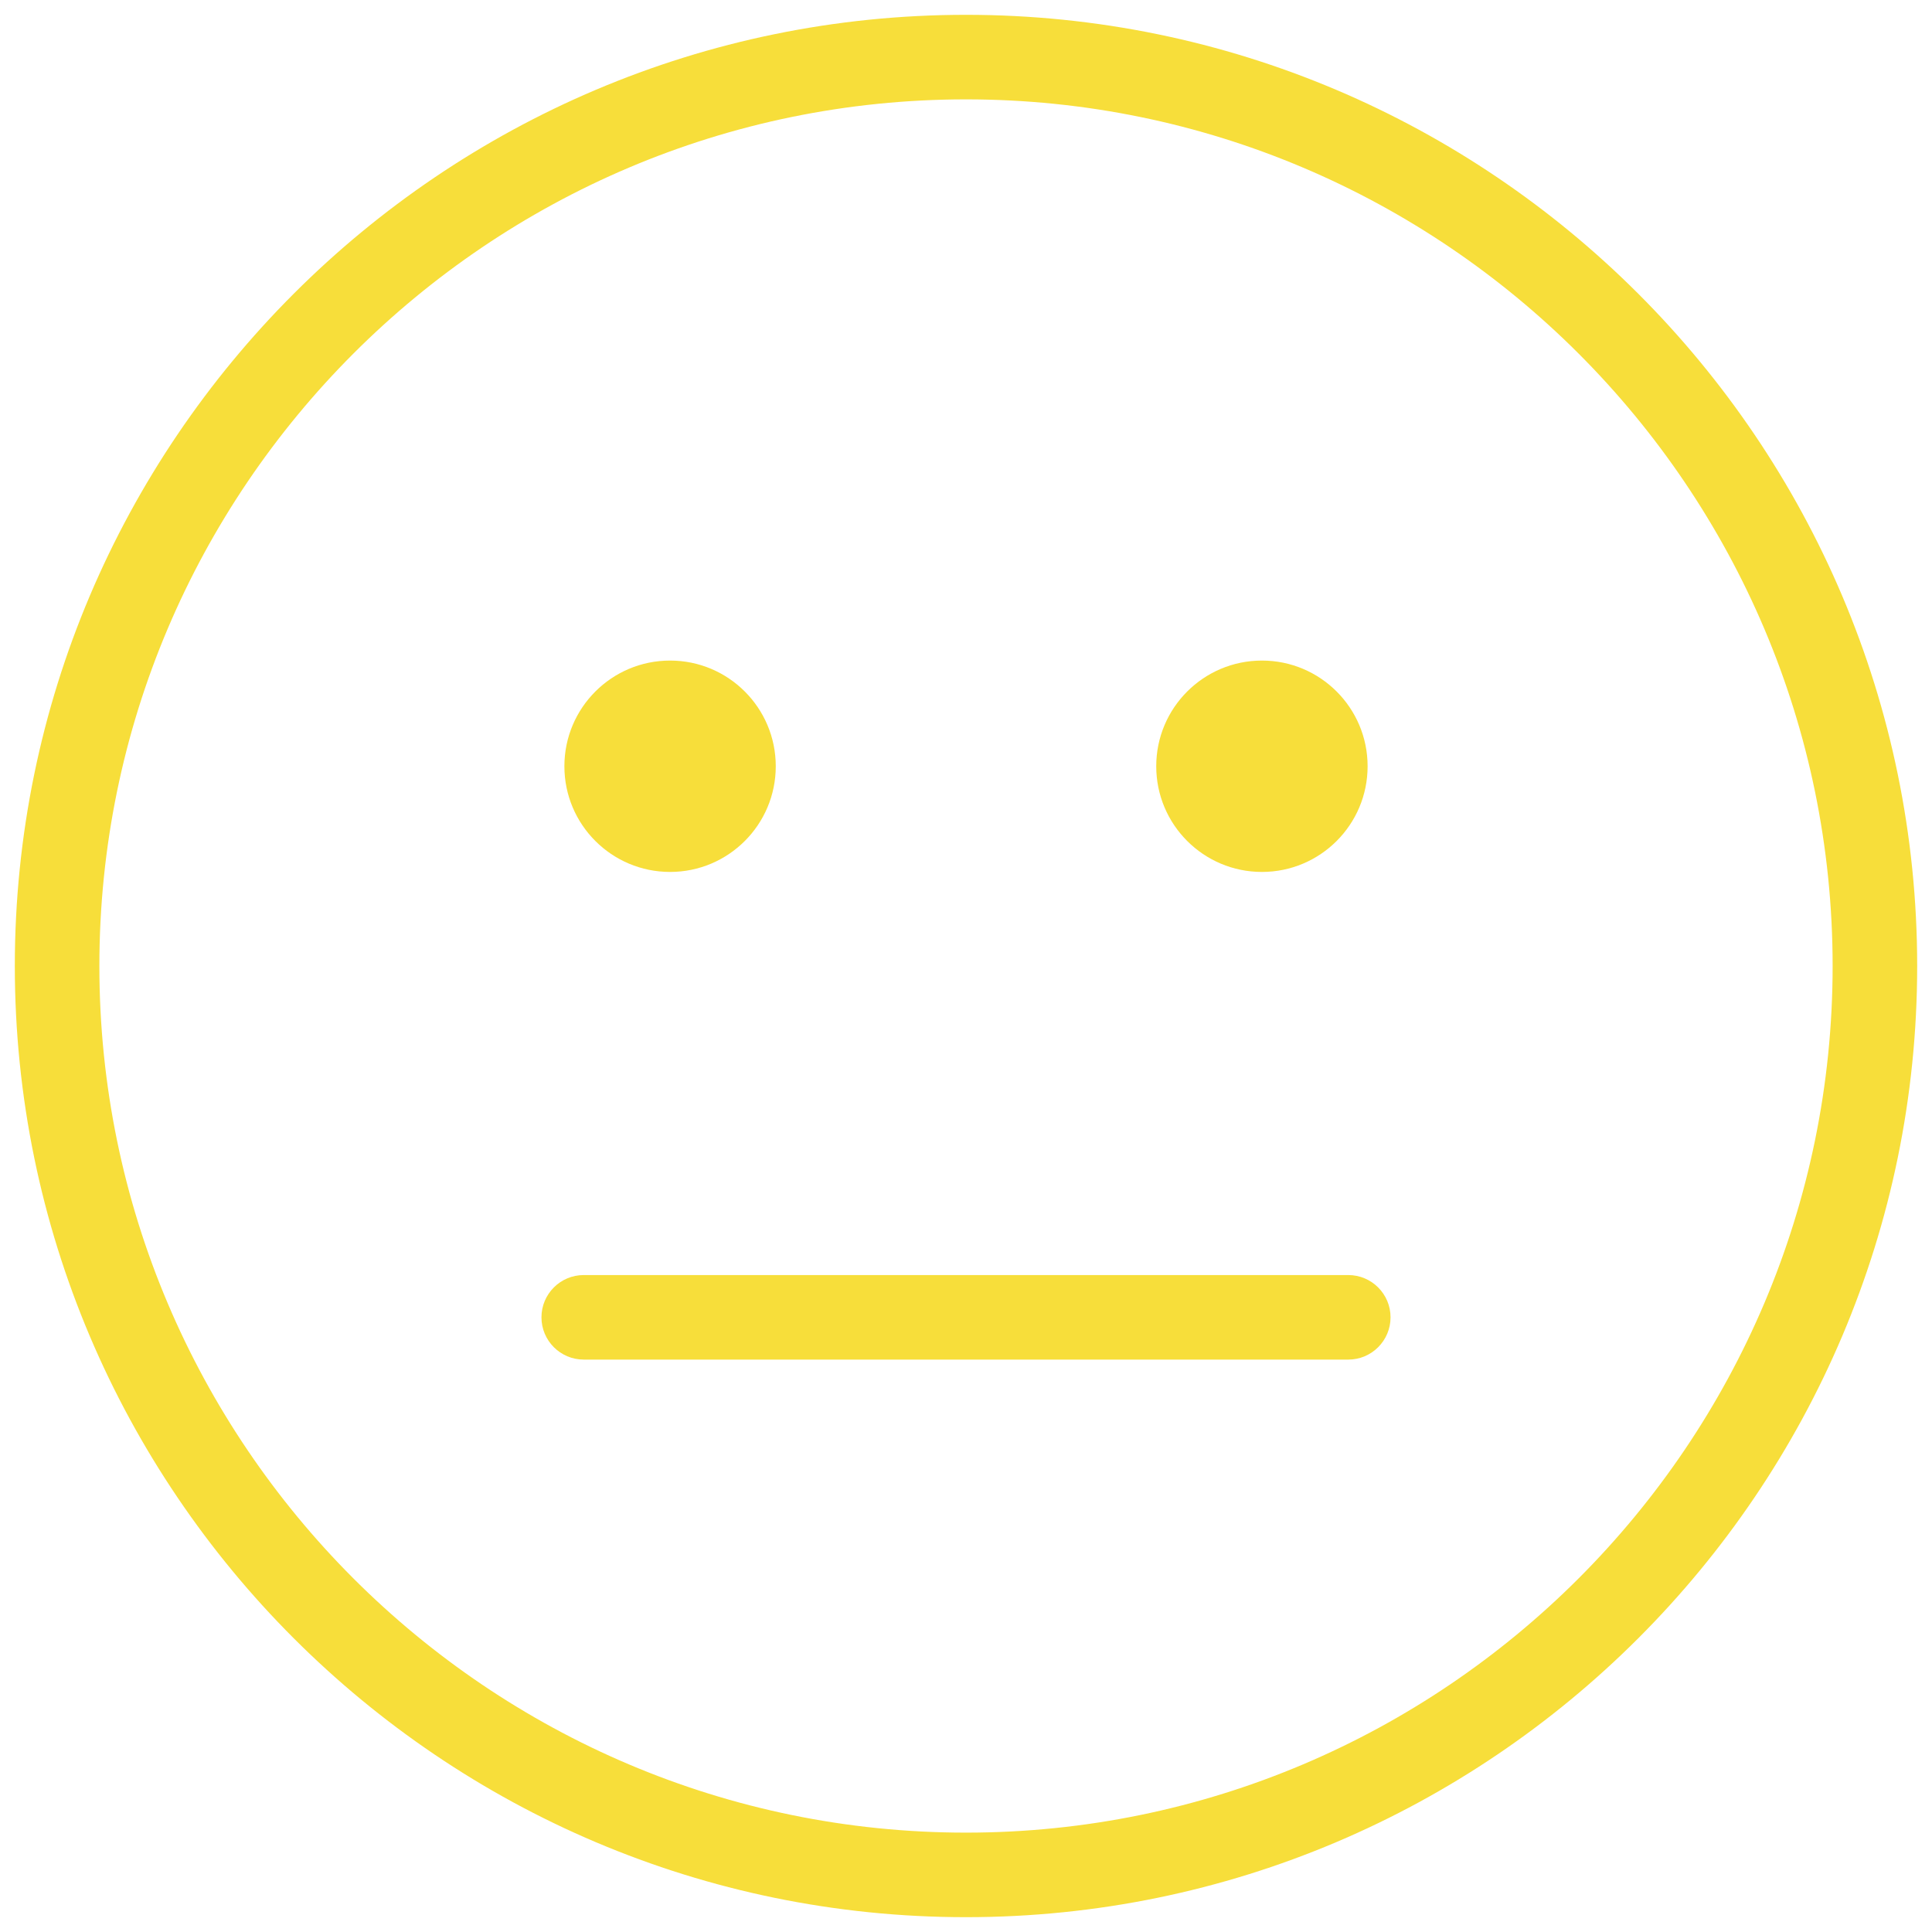
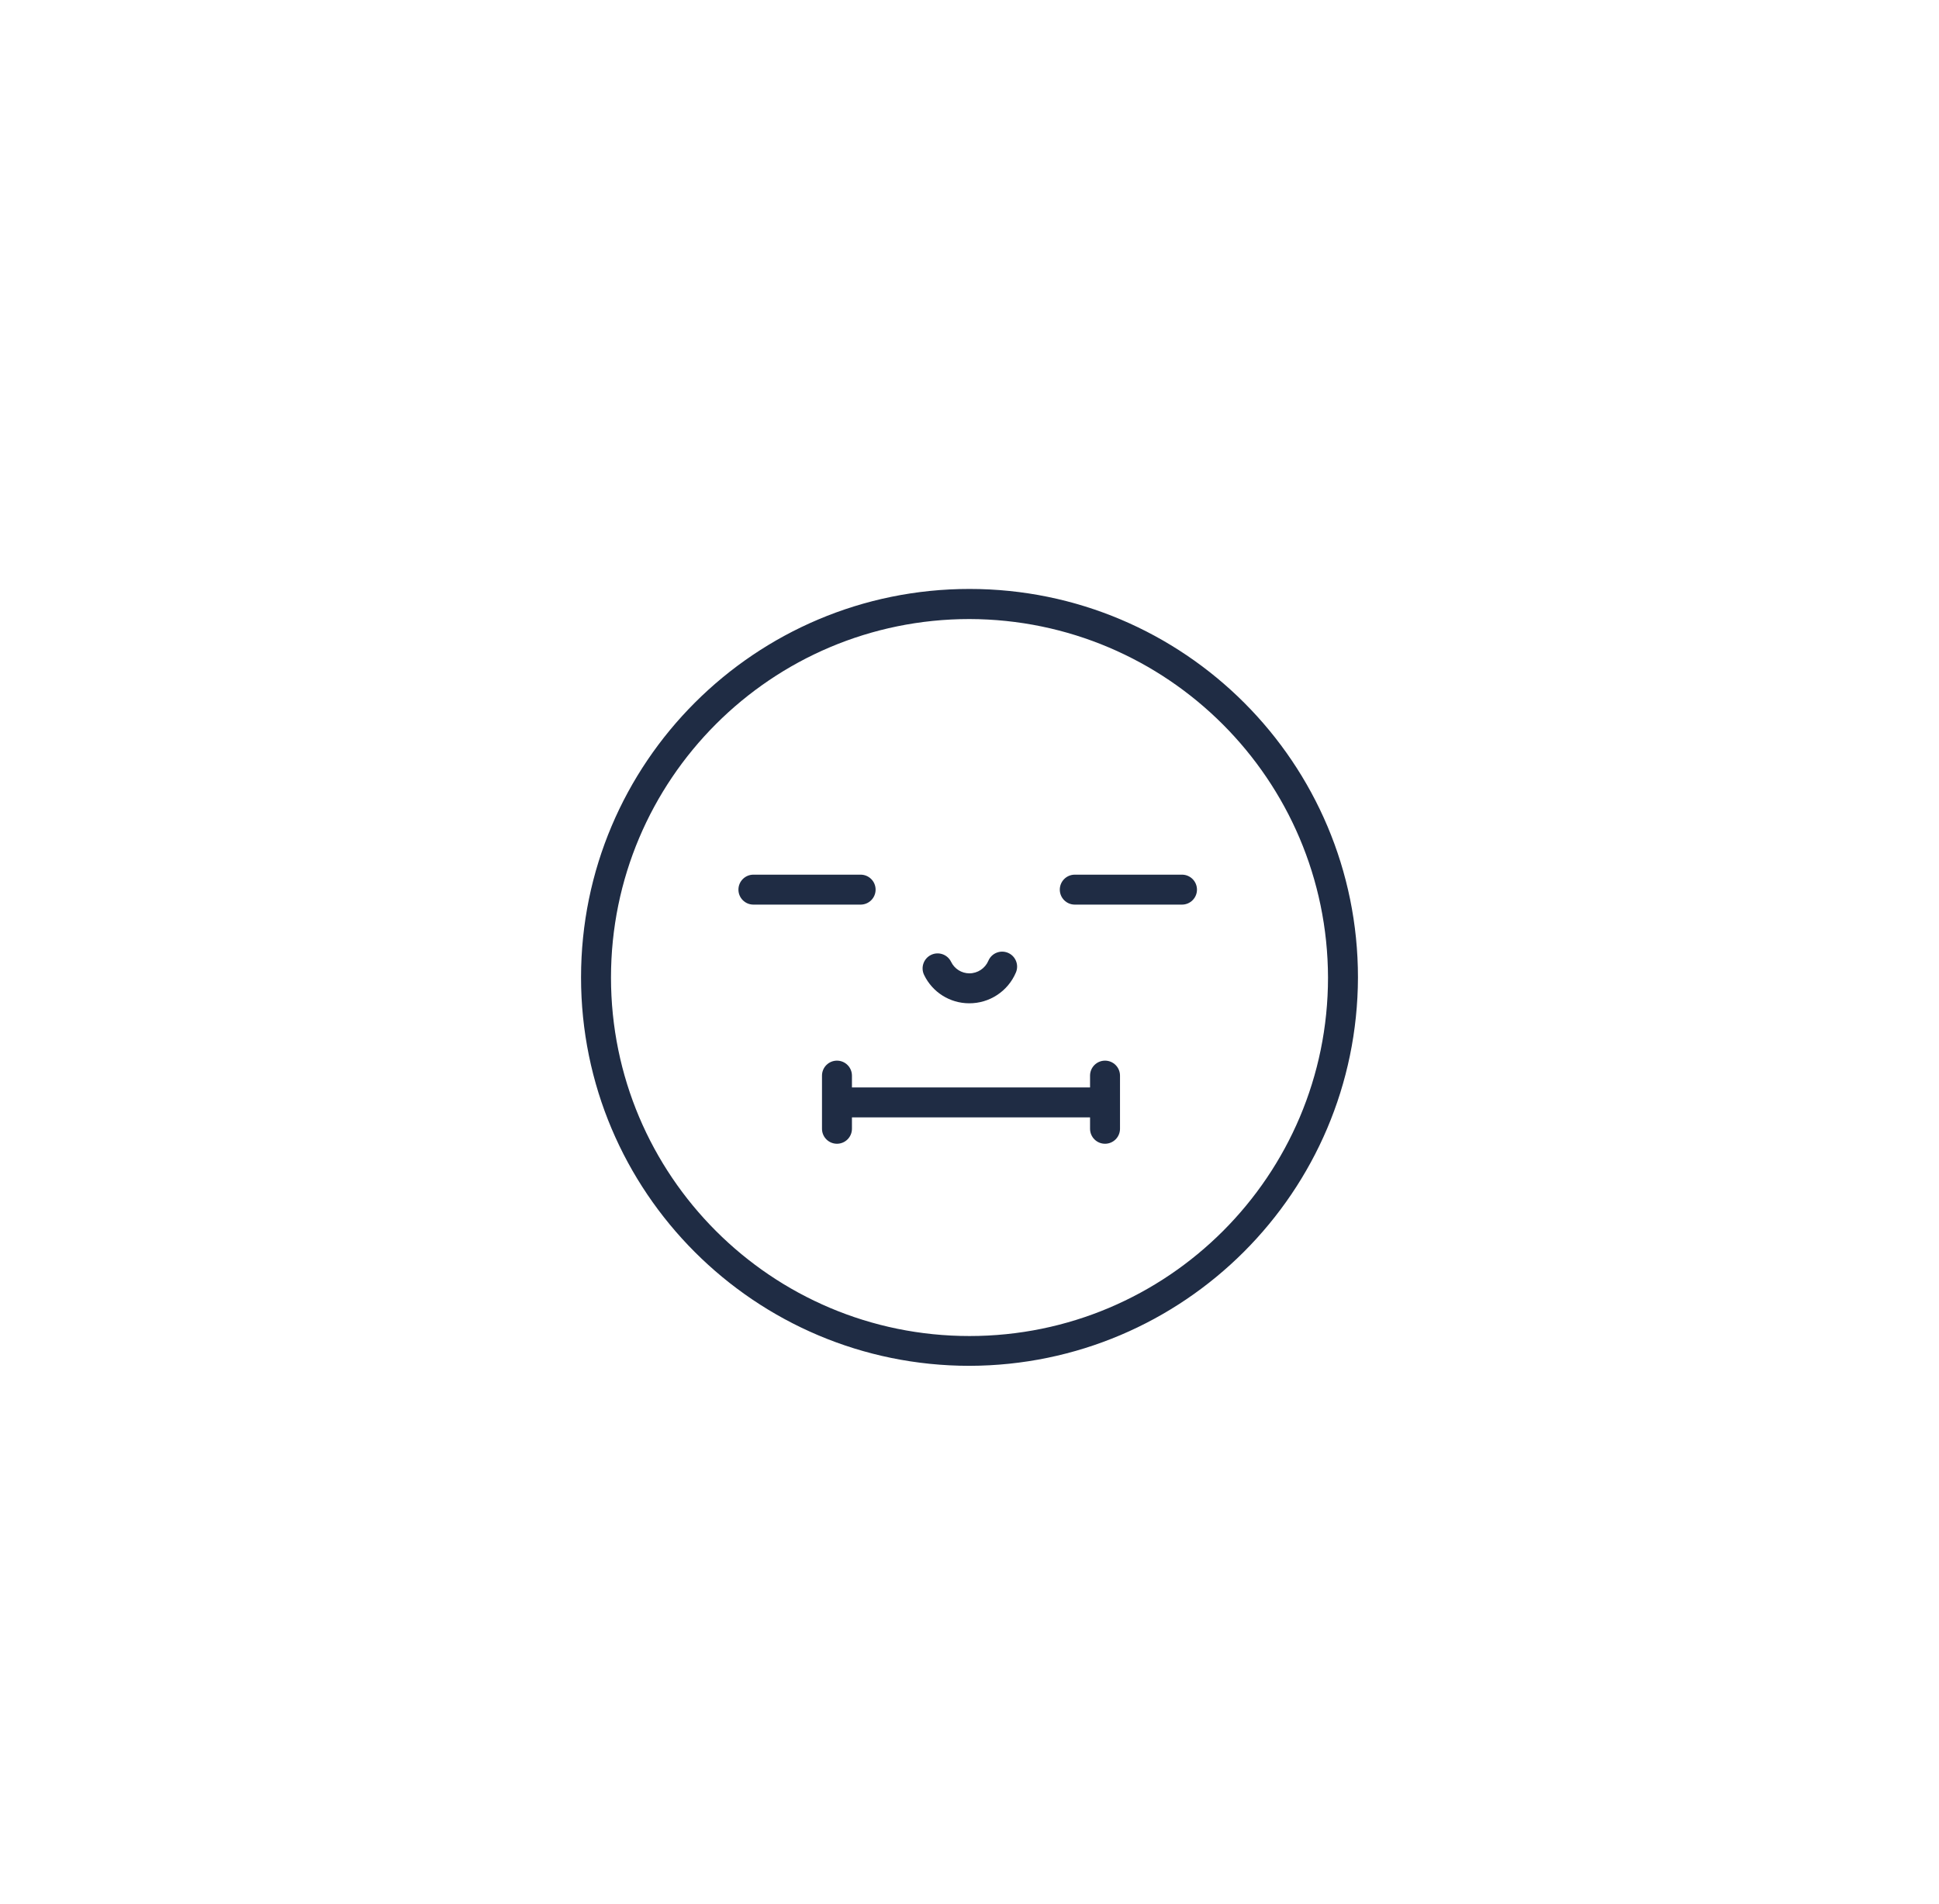
- <svg xmlns="http://www.w3.org/2000/svg" version="1.1" width="256" height="256" viewBox="0 0 256 256" xml:space="preserve">
+ <svg xmlns="http://www.w3.org/2000/svg" id="Слой_1" data-name="Слой 1" viewBox="0 0 129.48 127.11">
  <defs>
- </defs>
-   <g transform="translate(128 128) scale(0.72 0.72)" style="">
-     <g style="stroke: none; stroke-width: 0; stroke-dasharray: none; stroke-linecap: butt; stroke-linejoin: miter; stroke-miterlimit: 10; fill: none; fill-rule: nonzero; opacity: 1;" transform="translate(-175.05 -175.05) scale(3.89 3.89)">
-       <path d="M 45 90 C 20.187 90 0 69.813 0 45 C 0 20.187 20.187 0 45 0 c 24.813 0 45 20.187 45 45 C 90 69.813 69.813 90 45 90 z M 45 4 C 22.393 4 4 22.393 4 45 s 18.393 41 41 41 s 41 -18.393 41 -41 S 67.607 4 45 4 z" style="stroke: none; stroke-width: 1; stroke-dasharray: none; stroke-linecap: butt; stroke-linejoin: miter; stroke-miterlimit: 10; fill: rgb(247,222,58); fill-rule: nonzero; opacity: 1;" transform=" matrix(1 0 0 1 0 0) " stroke-linecap="round" />
-       <circle cx="31" cy="35.55" r="5" style="stroke: none; stroke-width: 1; stroke-dasharray: none; stroke-linecap: butt; stroke-linejoin: miter; stroke-miterlimit: 10; fill: rgb(247,222,58); fill-rule: nonzero; opacity: 1;" transform="  matrix(1 0 0 1 0 0) " />
-       <circle cx="59" cy="35.55" r="5" style="stroke: none; stroke-width: 1; stroke-dasharray: none; stroke-linecap: butt; stroke-linejoin: miter; stroke-miterlimit: 10; fill: rgb(247,222,58); fill-rule: nonzero; opacity: 1;" transform="  matrix(1 0 0 1 0 0) " />
-       <path d="M 63.085 63.621 h -36.17 c -1.104 0 -2 -0.896 -2 -2 s 0.896 -2 2 -2 h 36.17 c 1.104 0 2 0.896 2 2 S 64.189 63.621 63.085 63.621 z" style="stroke: none; stroke-width: 1; stroke-dasharray: none; stroke-linecap: butt; stroke-linejoin: miter; stroke-miterlimit: 10; fill: rgb(247,222,58); fill-rule: nonzero; opacity: 1;" transform=" matrix(1 0 0 1 0 0) " stroke-linecap="round" />
-     </g>
-   </g>
+     <style>.cls-1{fill:#1f2c44;}</style>
+   </defs>
+   <path class="cls-1" d="M57.47,60.41H50.31a1,1,0,0,1,0-2h7.16a1,1,0,0,1,0,2Z" />
+   <path class="cls-1" d="M78.93,60.41H71.77a1,1,0,0,1,0-2h7.16a1,1,0,0,1,0,2Z" />
+   <path class="cls-1" d="M73.4,74.62H56.08a1,1,0,1,1,0-2H73.4a1,1,0,0,1,0,2Z" />
+   <path class="cls-1" d="M55.89,76.38a1,1,0,0,1-1-1V71.83a1,1,0,0,1,2,0v3.55A1,1,0,0,1,55.89,76.38Z" />
+   <path class="cls-1" d="M73.79,76.38a1,1,0,0,1-1-1V71.83a1,1,0,0,1,2,0v3.55A1,1,0,0,1,73.79,76.38Z" />
+   <path class="cls-1" d="M64.74,91.21A25.94,25.94,0,1,1,90.68,65.28,26,26,0,0,1,64.74,91.21Zm0-49.87A23.94,23.94,0,1,0,88.68,65.28,24,24,0,0,0,64.74,41.34Z" />
+   <path class="cls-1" d="M64.71,67a3.34,3.34,0,0,1-3-1.89,1,1,0,1,1,1.8-.88,1.36,1.36,0,0,0,1.22.77A1.38,1.38,0,0,0,66,64.16a1,1,0,0,1,1.31-.53,1,1,0,0,1,.53,1.31A3.37,3.37,0,0,1,64.71,67Z" />
</svg>
